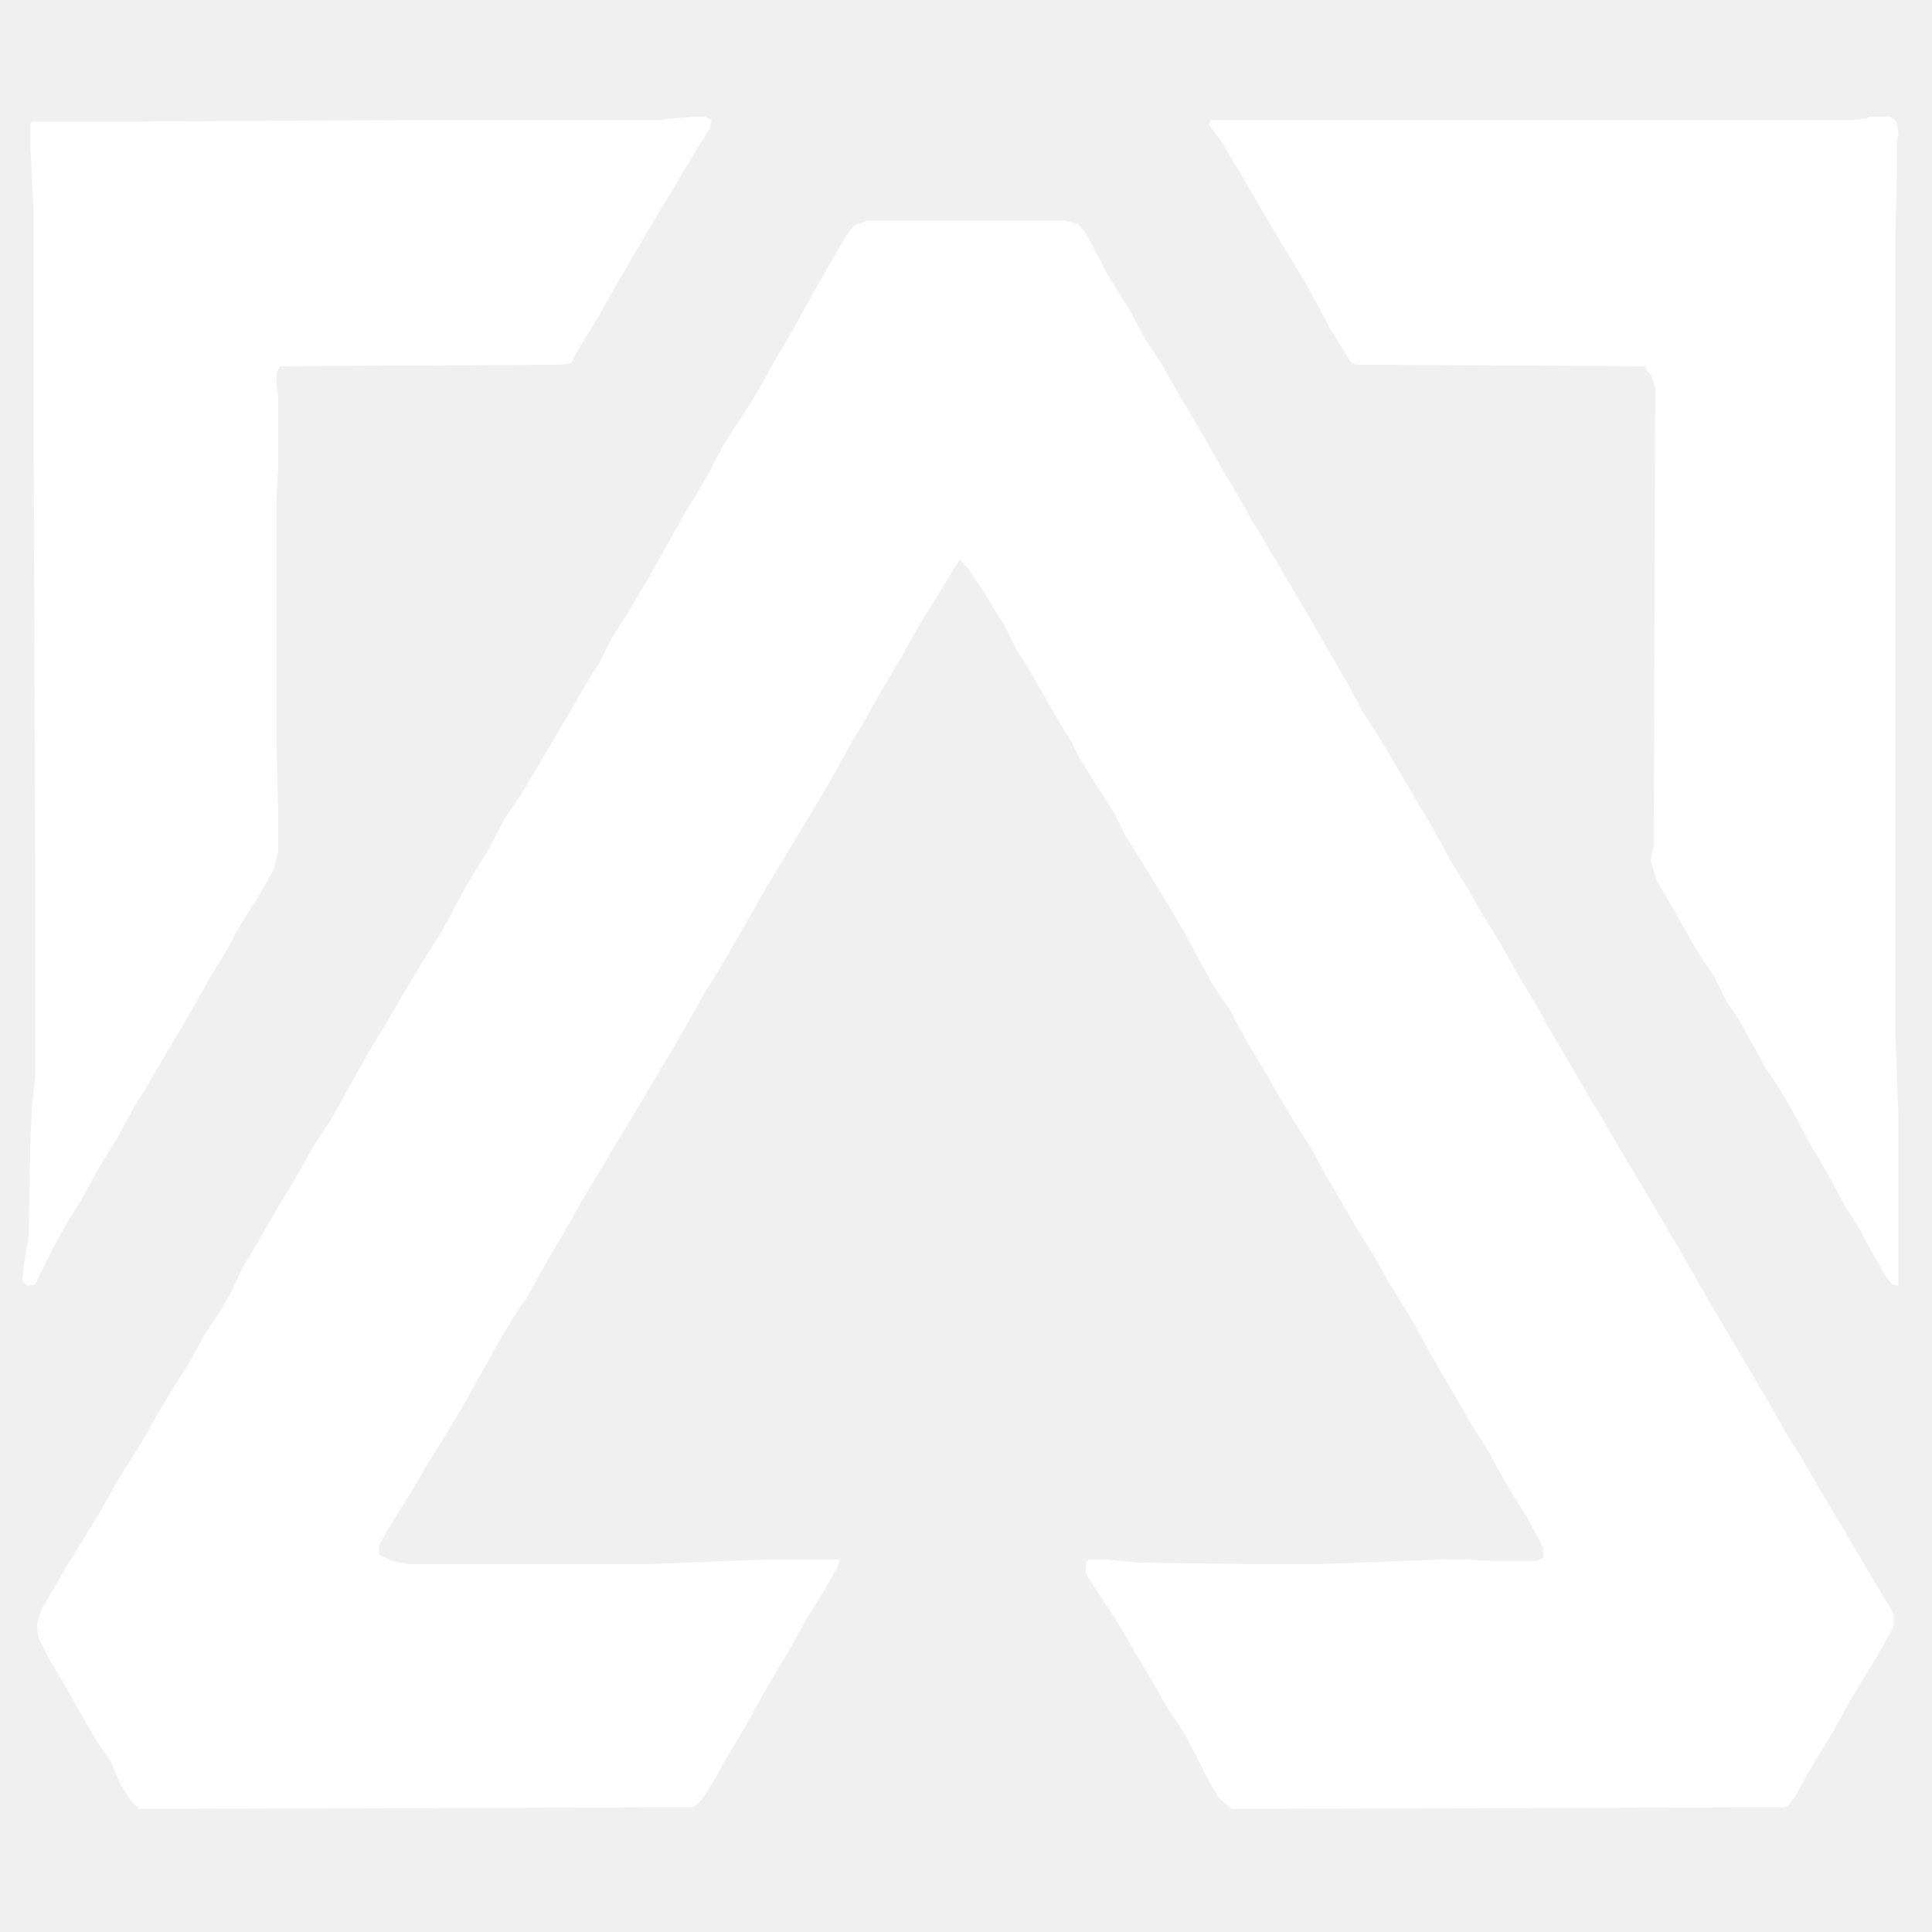
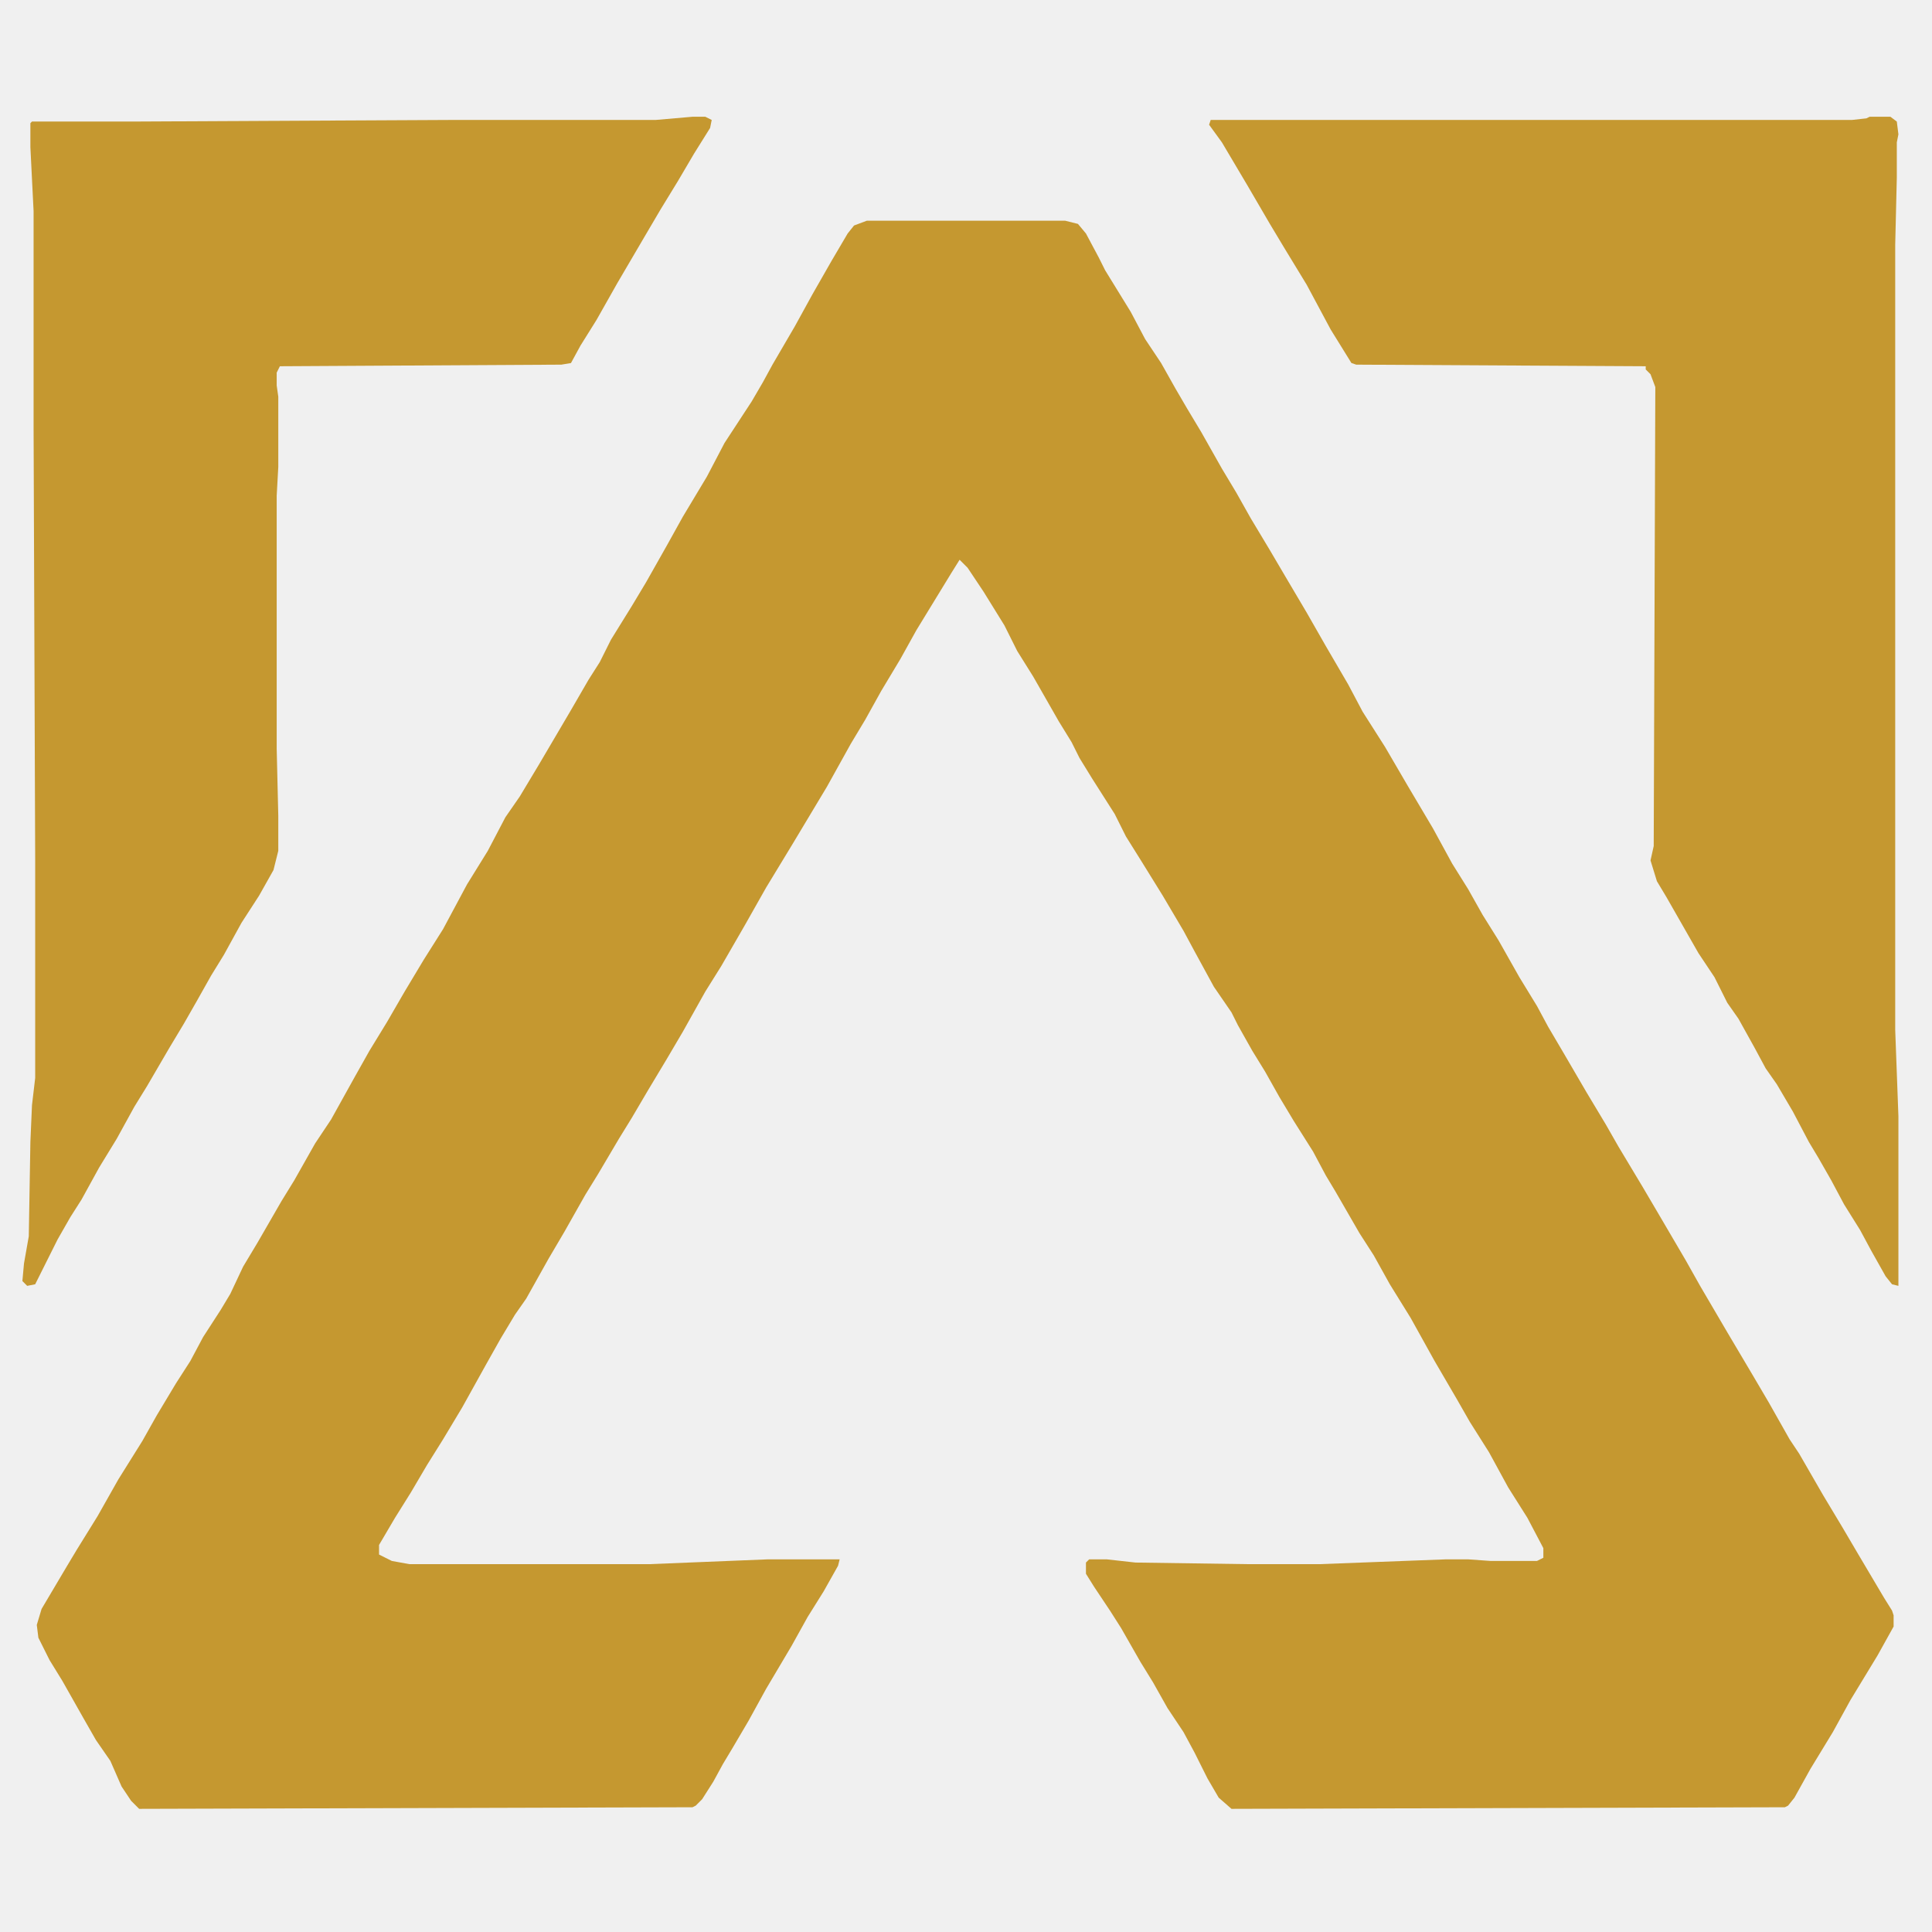
<svg xmlns="http://www.w3.org/2000/svg" version="1.1" viewBox="0 0 1208 1208" width="302" height="302">
-   <path transform="translate(542,138)" d="m0 0h124l8 2 5 6 8 15 4 8 16 26 9 17 10 15 9 16 7 12 9 15 13 23 9 15 9 16 12 20 10 17 13 22 12 21 14 24 9 17 14 22 14 24 16 27 12 22 10 16 9 16 10 16 13 23 11 18 7 13 10 17 14 24 12 20 8 14 15 25 10 17 17 29 9 16 17 29 16 27 10 17 13 23 6 9 15 26 12 20 10 17 16 27 5 8 1 3v7l-10 18-17 28-11 20-14 23-10 18-4 5-2 1-346 1-8-7-7-12-8-16-7-13-10-15-9-16-8-13-12-21-7-11-10-15-5-8v-7l2-2h11l18 2 70 1h45l79-3h14l14 1h29l4-2v-6l-10-19-12-19-12-22-12-19-8-14-14-24-15-27-13-21-10-18-9-14-15-26-6-10-8-15-12-19-9-15-9-16-8-13-9-16-4-8-11-16-12-22-7-13-13-22-13-21-10-16-7-14-14-22-8-13-5-10-8-13-16-28-10-16-8-16-13-21-10-15-5-5-5 8-22 36-10 18-12 20-10 18-9 15-15 27-21 35-17 28-13 23-15 26-10 16-14 25-10 17-12 20-10 17-8 13-13 22-8 13-13 23-10 17-14 25-7 10-9 15-9 16-15 27-12 20-10 16-10 17-10 16-10 17v6l8 4 11 2h150l74-3h45l-1 4-9 16-10 16-10 18-16 27-11 20-10 17-6 10-6 11-7 11-4 4-2 1-346 1-5-5-6-9-7-16-9-13-8-14-13-23-8-13-7-14-1-8 3-10 16-27 6-10 13-21 13-23 15-24 9-16 12-20 9-14 8-15 11-17 6-10 8-17 9-15 15-26 8-13 13-23 10-15 15-27 9-16 11-18 11-19 12-20 12-19 15-28 13-21 11-21 9-13 12-20 20-34 11-19 7-11 7-14 13-21 9-15 13-23 10-18 15-25 11-21 17-26 7-12 6-11 14-24 11-20 12-21 10-17 4-5z" fill="#ffffff" />
-   <path transform="translate(1169,73)" d="m0 0h13l4 3 1 8-1 5v22l-1 42v491l2 54v106l-4-1-4-5-9-16-7-13-10-16-8-15-8-14-6-10-10-19-10-17-7-10-7-13-10-18-7-10-8-16-10-15-20-35-6-10-4-13 2-9 1-287-3-8-3-3v-2l-181-1-3-1-13-21-15-28-14-23-9-15-14-24-16-27-8-11 1-3h401l9-1z" fill="#ffffff" />
-   <path transform="translate(433,73)" d="m0 0h8l4 2-1 5-10 16-10 17-11 18-10 17-17 29-13 23-10 16-6 11-6 1-176 1-2 4v8l1 7v44l-1 18v158l1 42v22l-3 12-9 16-11 17-11 20-8 13-9 16-8 14-9 15-14 24-8 13-11 20-11 18-11 20-7 11-8 14-14 28-5 1-3-3 1-11 3-17 1-59 1-23 2-17v-137l-1-269v-136l-2-40v-15l1-1h63l199-1h128z" fill="#ffffff" />
+   <path transform="translate(542,138)" d="m0 0h124l8 2 5 6 8 15 4 8 16 26 9 17 10 15 9 16 7 12 9 15 13 23 9 15 9 16 12 20 10 17 13 22 12 21 14 24 9 17 14 22 14 24 16 27 12 22 10 16 9 16 10 16 13 23 11 18 7 13 10 17 14 24 12 20 8 14 15 25 10 17 17 29 9 16 17 29 16 27 10 17 13 23 6 9 15 26 12 20 10 17 16 27 5 8 1 3v7l-10 18-17 28-11 20-14 23-10 18-4 5-2 1-346 1-8-7-7-12-8-16-7-13-10-15-9-16-8-13-12-21-7-11-10-15-5-8v-7l2-2h11l18 2 70 1h45l79-3h14l14 1h29l4-2v-6l-10-19-12-19-12-22-12-19-8-14-14-24-15-27-13-21-10-18-9-14-15-26-6-10-8-15-12-19-9-15-9-16-8-13-9-16-4-8-11-16-12-22-7-13-13-22-13-21-10-16-7-14-14-22-8-13-5-10-8-13-16-28-10-16-8-16-13-21-10-15-5-5-5 8-22 36-10 18-12 20-10 18-9 15-15 27-21 35-17 28-13 23-15 26-10 16-14 25-10 17-12 20-10 17-8 13-13 22-8 13-13 23-10 17-14 25-7 10-9 15-9 16-15 27-12 20-10 16-10 17-10 16-10 17v6l8 4 11 2h150l74-3h45l-1 4-9 16-10 16-10 18-16 27-11 20-10 17-6 10-6 11-7 11-4 4-2 1-346 1-5-5-6-9-7-16-9-13-8-14-13-23-8-13-7-14-1-8 3-10 16-27 6-10 13-21 13-23 15-24 9-16 12-20 9-14 8-15 11-17 6-10 8-17 9-15 15-26 8-13 13-23 10-15 15-27 9-16 11-18 11-19 12-20 12-19 15-28 13-21 11-21 9-13 12-20 20-34 11-19 7-11 7-14 13-21 9-15 13-23 10-18 15-25 11-21 17-26 7-12 6-11 14-24 11-20 12-21 10-17 4-5z" fill="#c59830" />
+   <path transform="translate(1169,73)" d="m0 0h13l4 3 1 8-1 5v22l-1 42v491l2 54v106l-4-1-4-5-9-16-7-13-10-16-8-15-8-14-6-10-10-19-10-17-7-10-7-13-10-18-7-10-8-16-10-15-20-35-6-10-4-13 2-9 1-287-3-8-3-3v-2l-181-1-3-1-13-21-15-28-14-23-9-15-14-24-16-27-8-11 1-3h401l9-1z" fill="#c59830" />
+   <path transform="translate(433,73)" d="m0 0h8l4 2-1 5-10 16-10 17-11 18-10 17-17 29-13 23-10 16-6 11-6 1-176 1-2 4v8l1 7v44l-1 18v158l1 42v22l-3 12-9 16-11 17-11 20-8 13-9 16-8 14-9 15-14 24-8 13-11 20-11 18-11 20-7 11-8 14-14 28-5 1-3-3 1-11 3-17 1-59 1-23 2-17v-137l-1-269v-136l-2-40v-15l1-1h63l199-1h128z" fill="#c59830" />
  <path transform="translate(596,344)" d="m0 0 4 2 2 4-4 2-9 16-12 19-14 25-12 20-10 18-9 15-15 27-21 35-17 28-13 23-15 26-10 16-14 25-10 17-12 20-10 17-8 13-13 22-8 13-13 23-10 17-14 25-7 10-9 15-9 16-15 27-12 20-10 16-10 17-10 16-10 17-1 5-1-2-4-1 1-5 16-27 15-26 14-23 20-35 6-9 6-11 10-17 12-20 13-23 9-15 10-18 10-16 12-21 12-19 6-12 14-23 10-17 6-11 13-21 14-25 8-13 15-26 8-12 6-11 9-16 13-22 7-13 12-19 6-11 9-15 10-17 6-11 18-30 5-9z" fill="none" />
  <path transform="translate(439,73)" d="m0 0 6 2-1 5-10 16-10 17-11 18-10 17-17 29-13 23-10 16-6 11-6 1-176 1-2 4v8l1 7v44l-1 18v158l1 42v22l-3 12-9 16-11 17-11 20-8 13-9 16-8 14-9 15-14 24-8 13-11 20-11 18-11 20-7 11-8 14-14 28-5 1-3-3v-3l3-3 11-19 10-17 8-13 8-14 11-19 6-10 7-12 6-11 11-17 6-12 7-11 12-21 13-23 8-13 10-18 12-19 5-10 1-310 151-1 31-1 8-14 16-26 6-11 13-22 6-10 14-24 9-15 8-14 8-13z" fill="none" />
  <path transform="translate(1180,73)" d="m0 0 5 2 2 4-1 10v22l-1 42v491l2 54v106l-4-1-2-3-2-20 1-606z" fill="none" />
  <path transform="translate(519,975)" d="m0 0h6l-1 4-9 16-10 16-10 18-16 27-11 20-10 17-6 10-6 11-7 11-4 4-2 1-346 1-4-3v-2l349-1 2-5 12-20 10-18 15-25 10-17 13-22 13-23 10-17z" fill="none" />
  <path transform="translate(1148,950)" d="m0 0 3 3 11 19 16 27 5 8 1 3v7l-10 18-17 28-11 20-14 23-10 18-4 5-2 1-346 1-5-5 348-1 8-13 16-28 8-13 8-14 10-17 8-13 8-14 1-4-7-14-16-27-9-16z" fill="none" />
  <path transform="translate(845,225)" d="m0 0h158l21 1 2 2h-178l-3-1z" fill="none" />
  <path transform="translate(719,218)" d="m0 0 4 4 11 19 8 14 9 15 13 23 3 5-1 2-12-20-14-24-10-17-11-19z" fill="none" />
  <path transform="translate(674,141)" d="m0 0 5 5 8 15 1 5-3-3-11-20z" fill="none" />
</svg>
